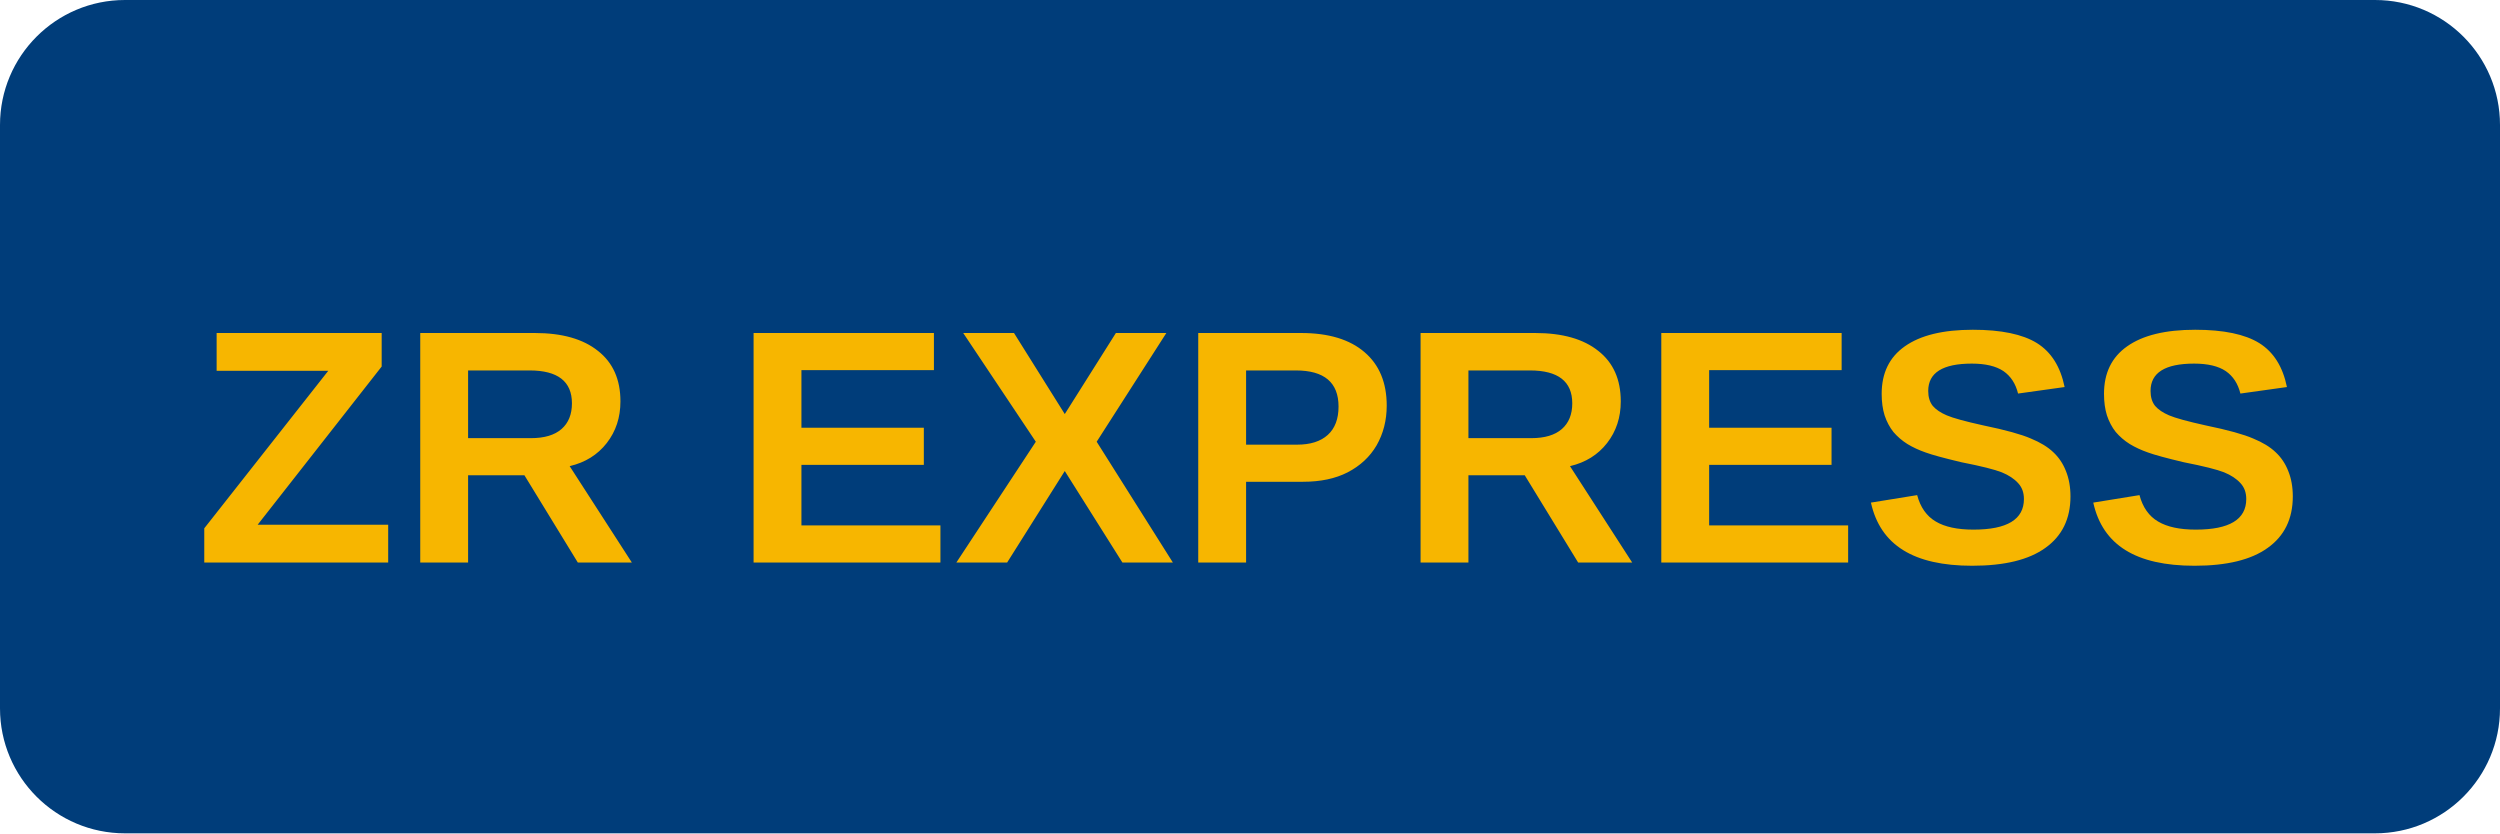
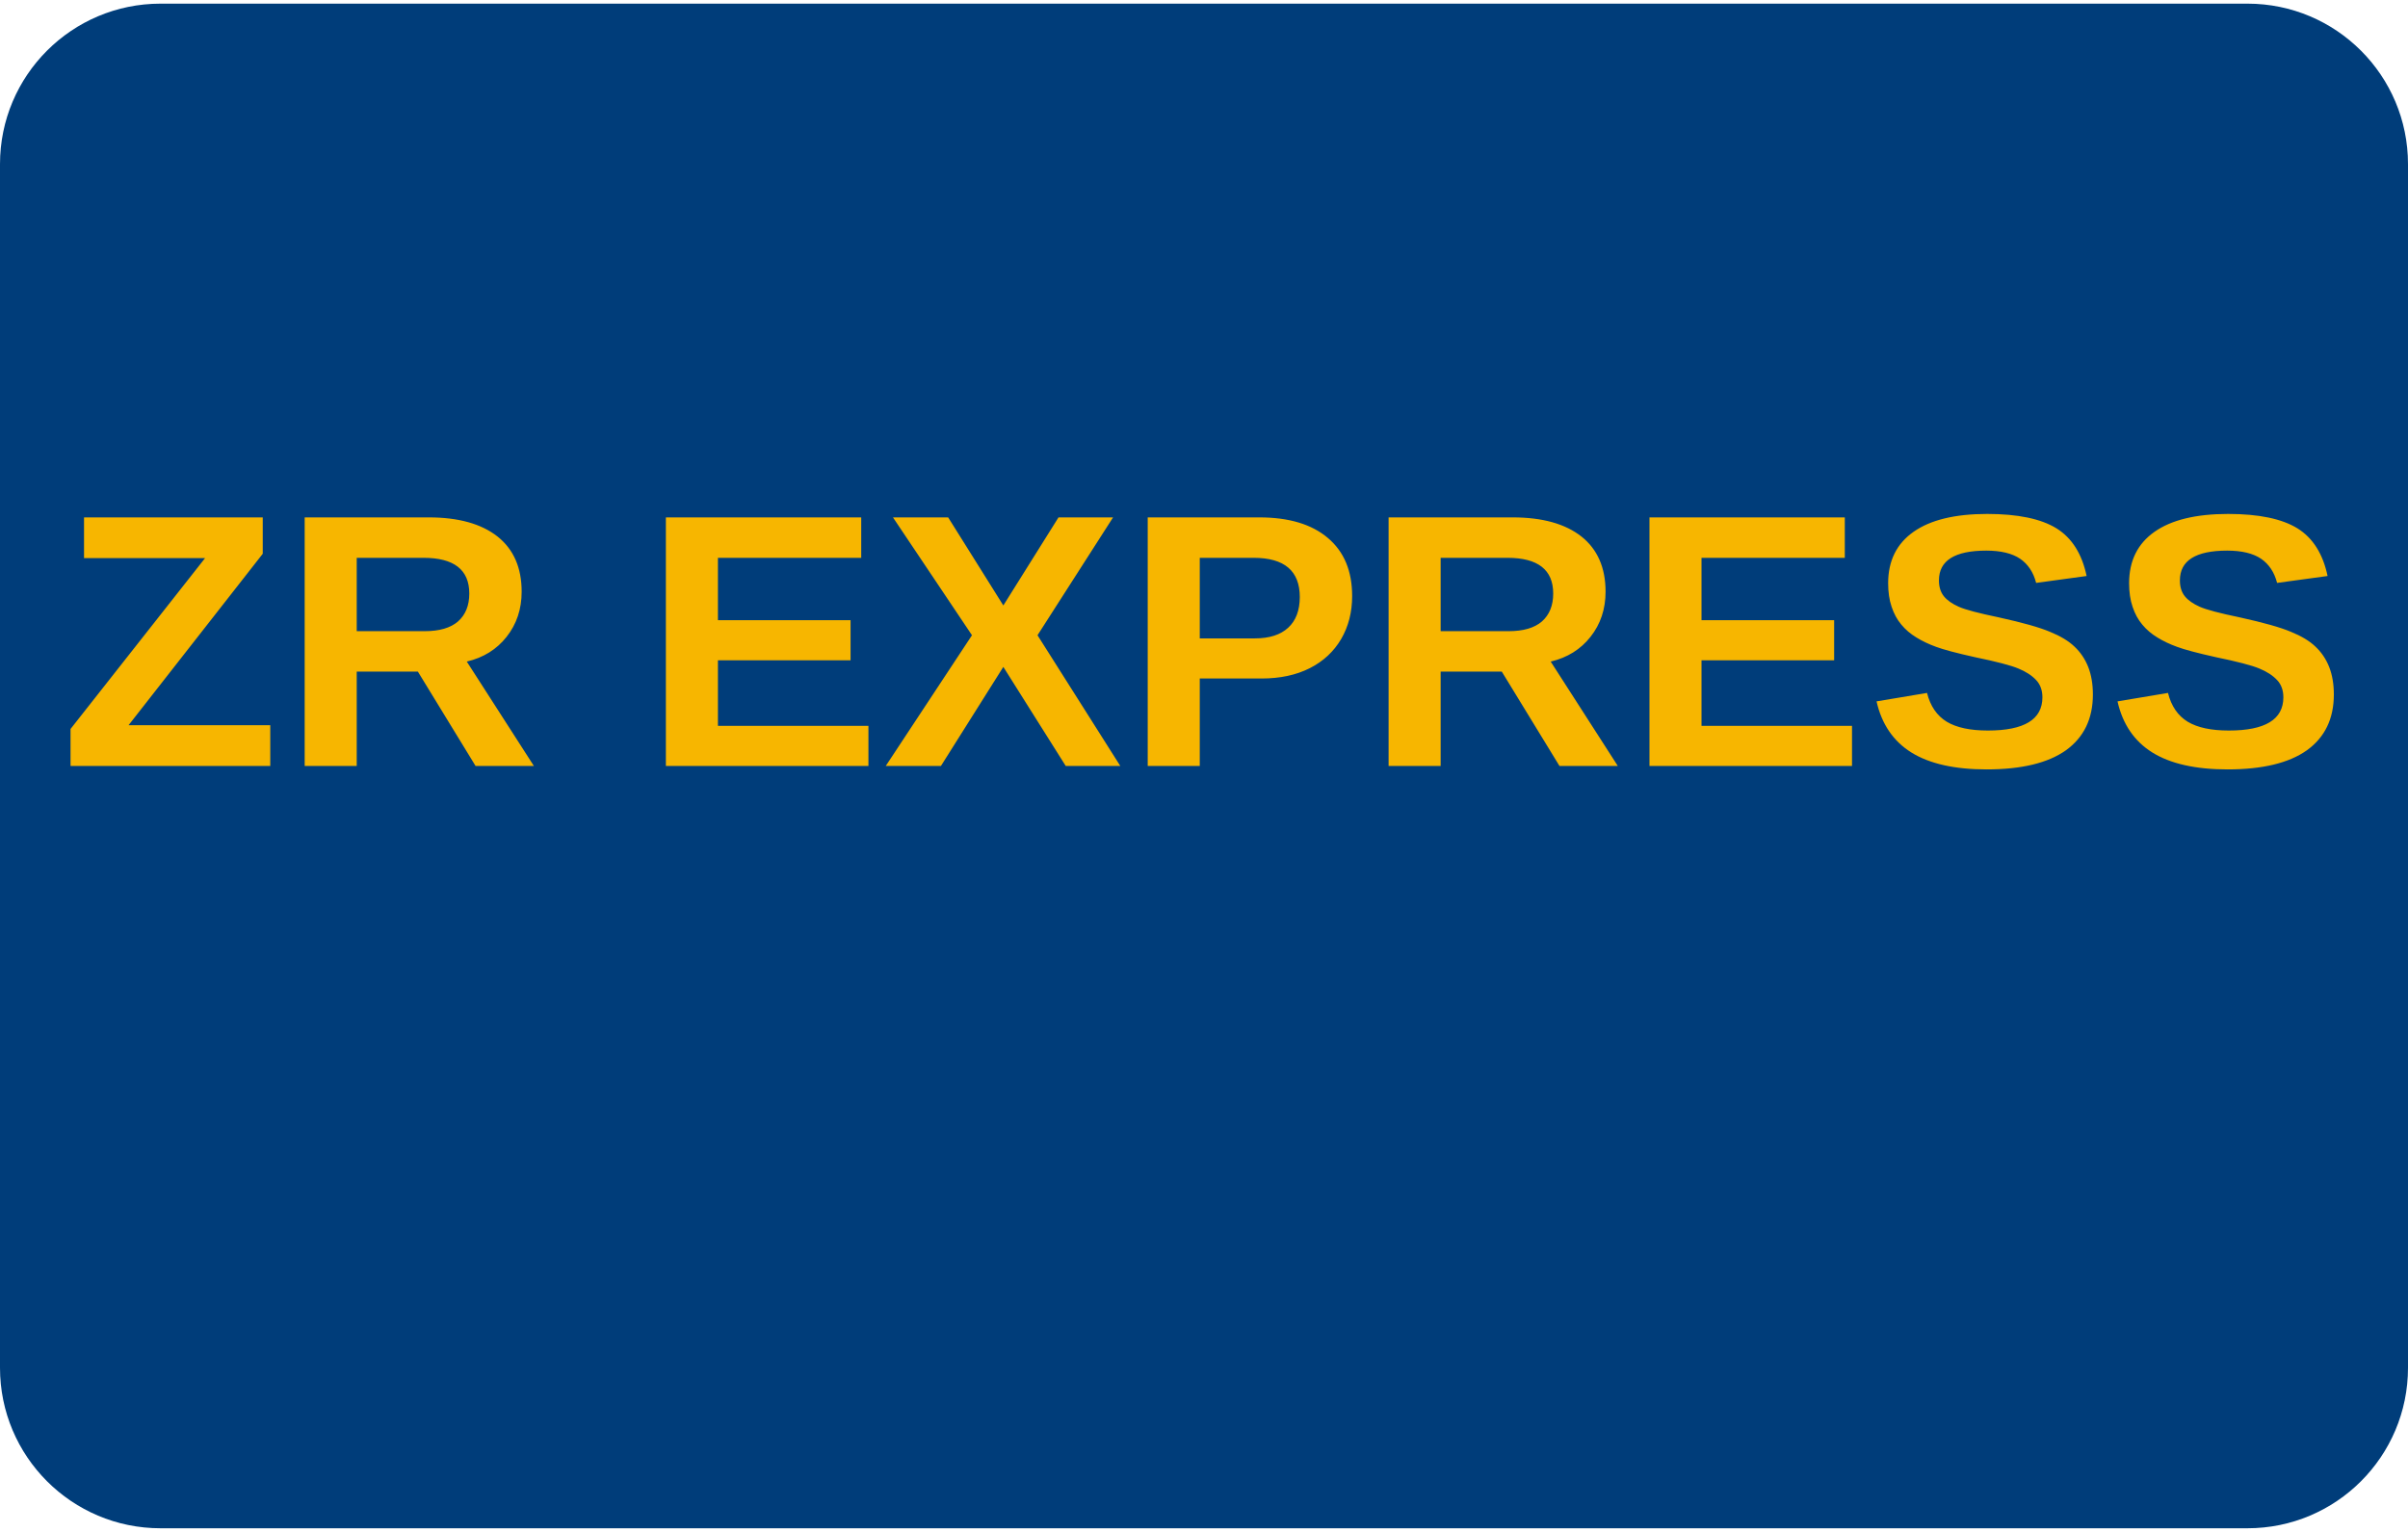
- <svg xmlns="http://www.w3.org/2000/svg" viewBox="0 0 120 40" width="120" height="40">
-   <rect width="120" height="40" rx="6" fill="#003d7a" />
-   <text x="60" y="27" text-anchor="middle" font-family="Arial Black,Arial" font-weight="900" font-size="16" fill="#f7b600">ZR EXPRESS</text>
+ <svg xmlns="http://www.w3.org/2000/svg" viewBox="0 0 120 76" width="88" height="56">
+   <rect width="120" height="76" rx="8" fill="#003d7a" />
+   <text x="60" y="38" text-anchor="middle" font-family="Arial Black,Arial,sans-serif" font-weight="900" font-size="18" fill="#f7b600">ZR EXPRESS</text>
</svg>
